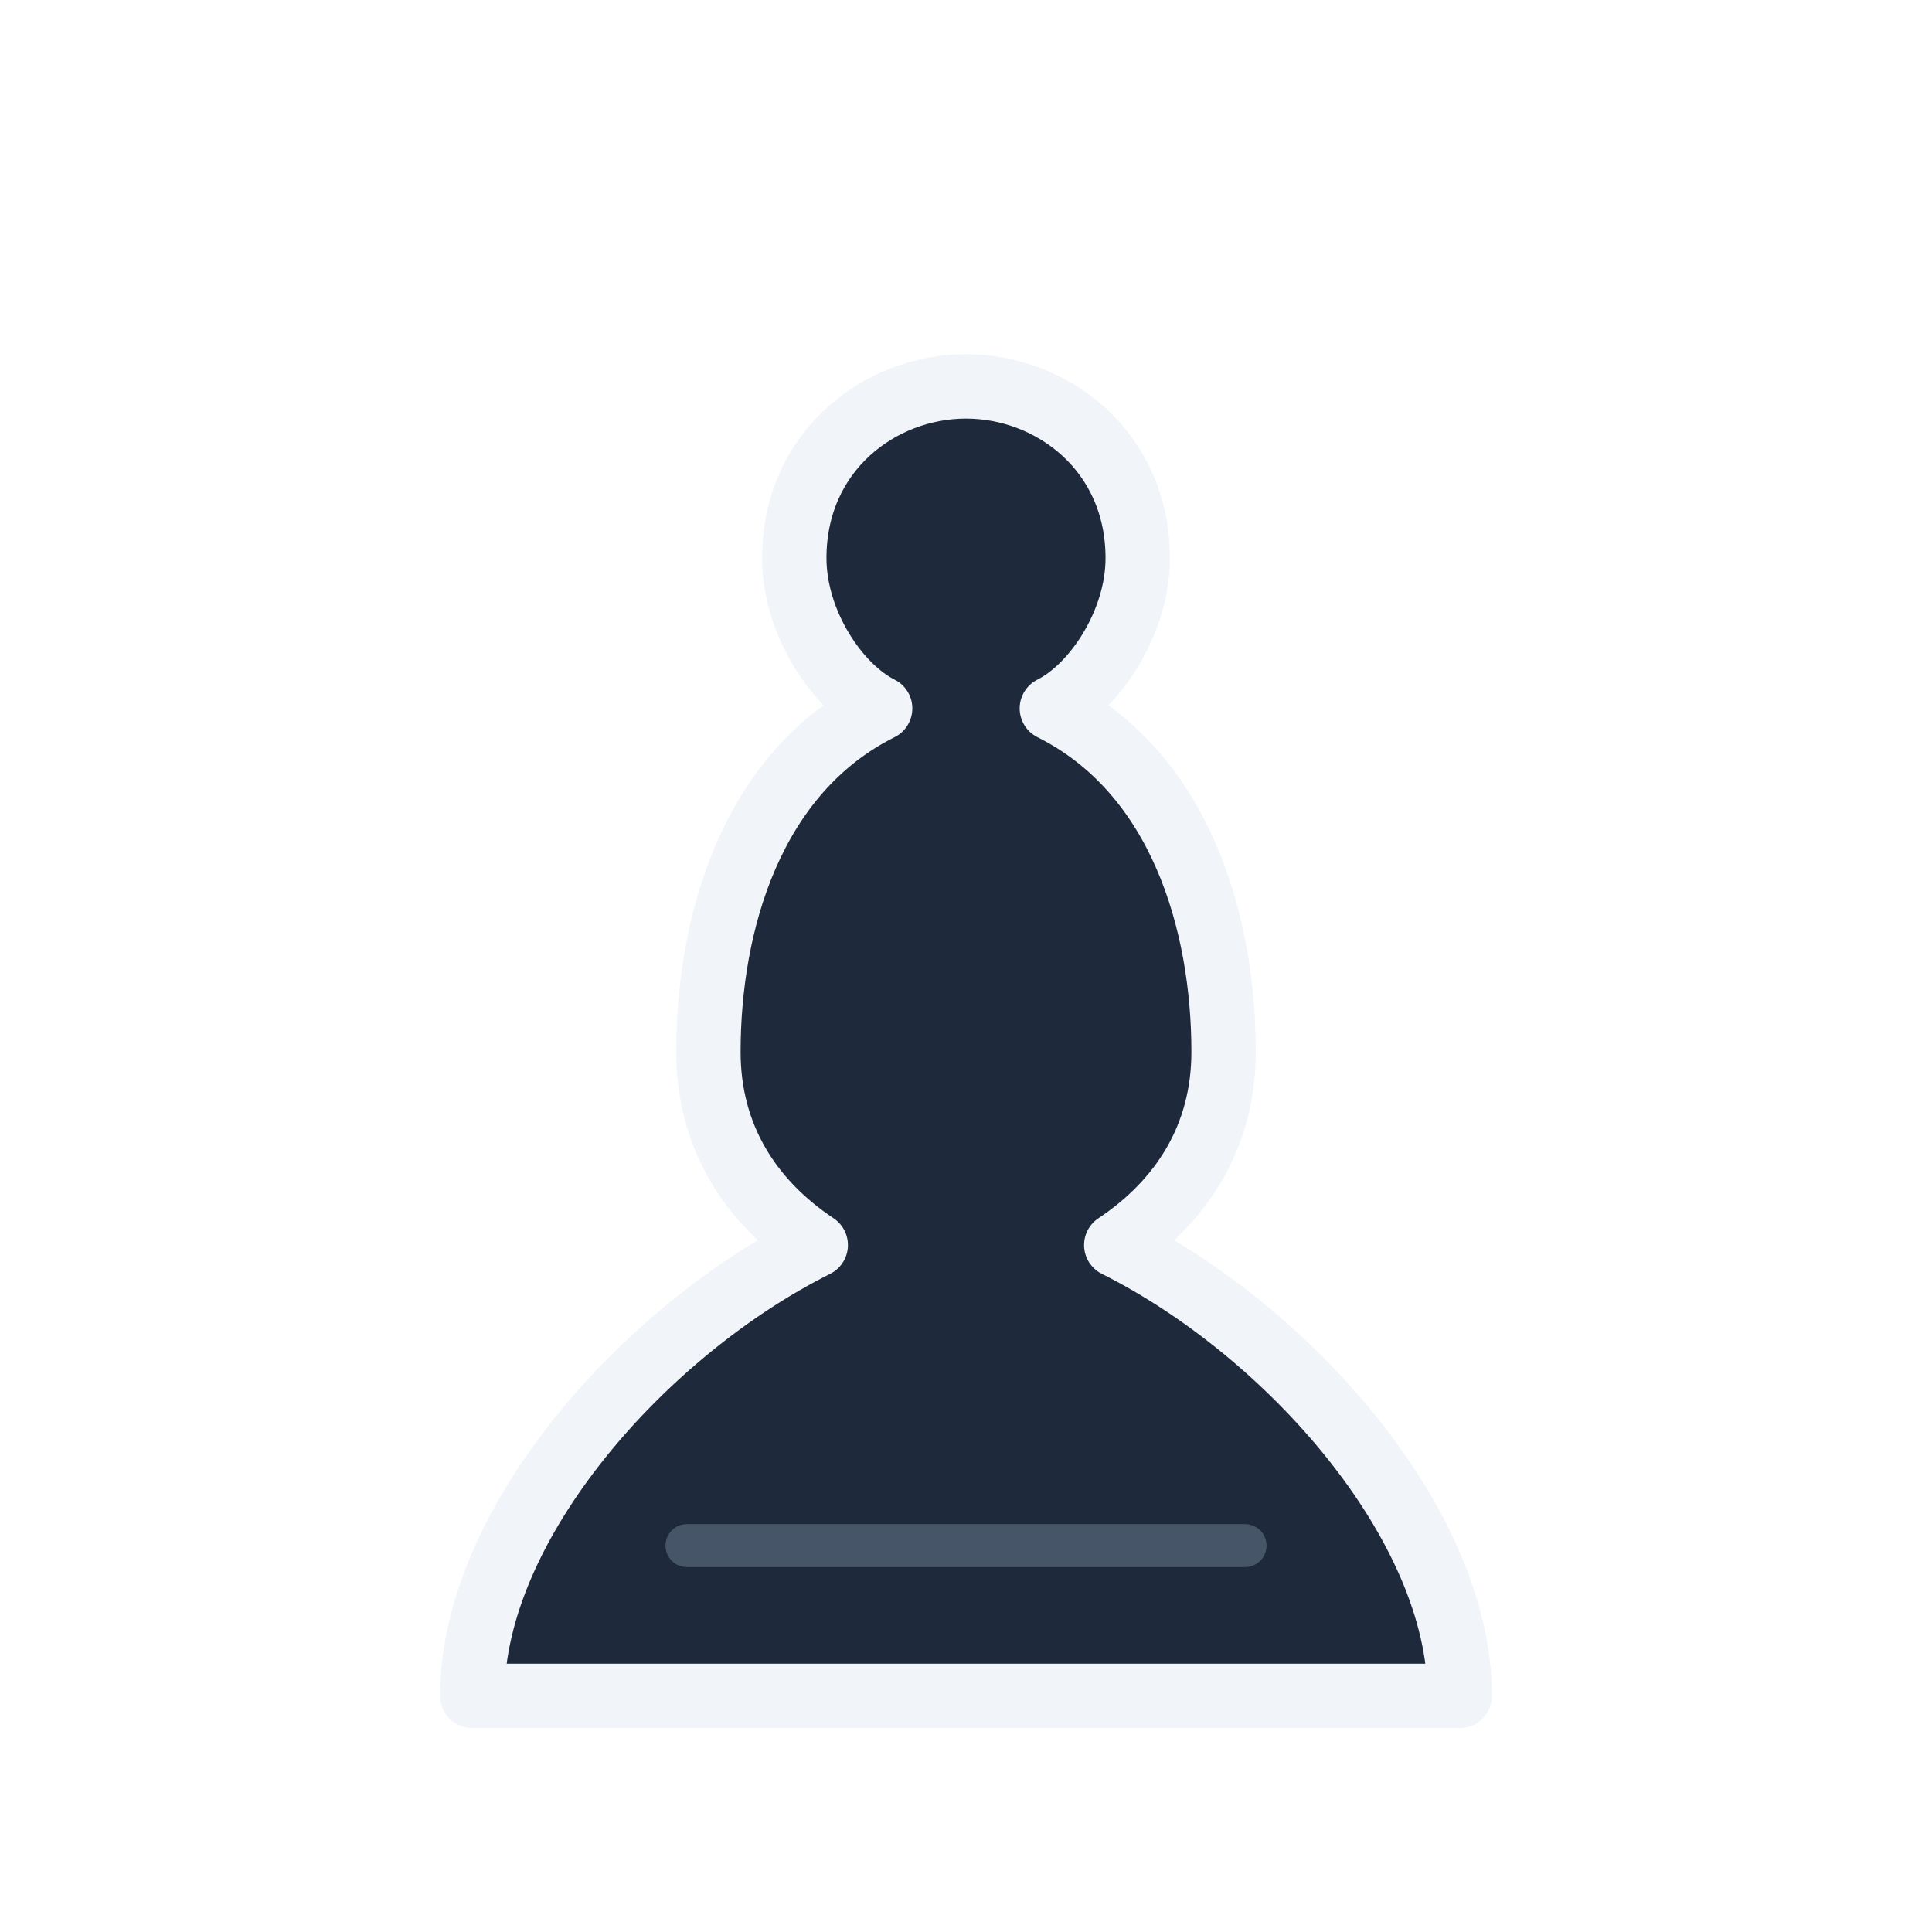
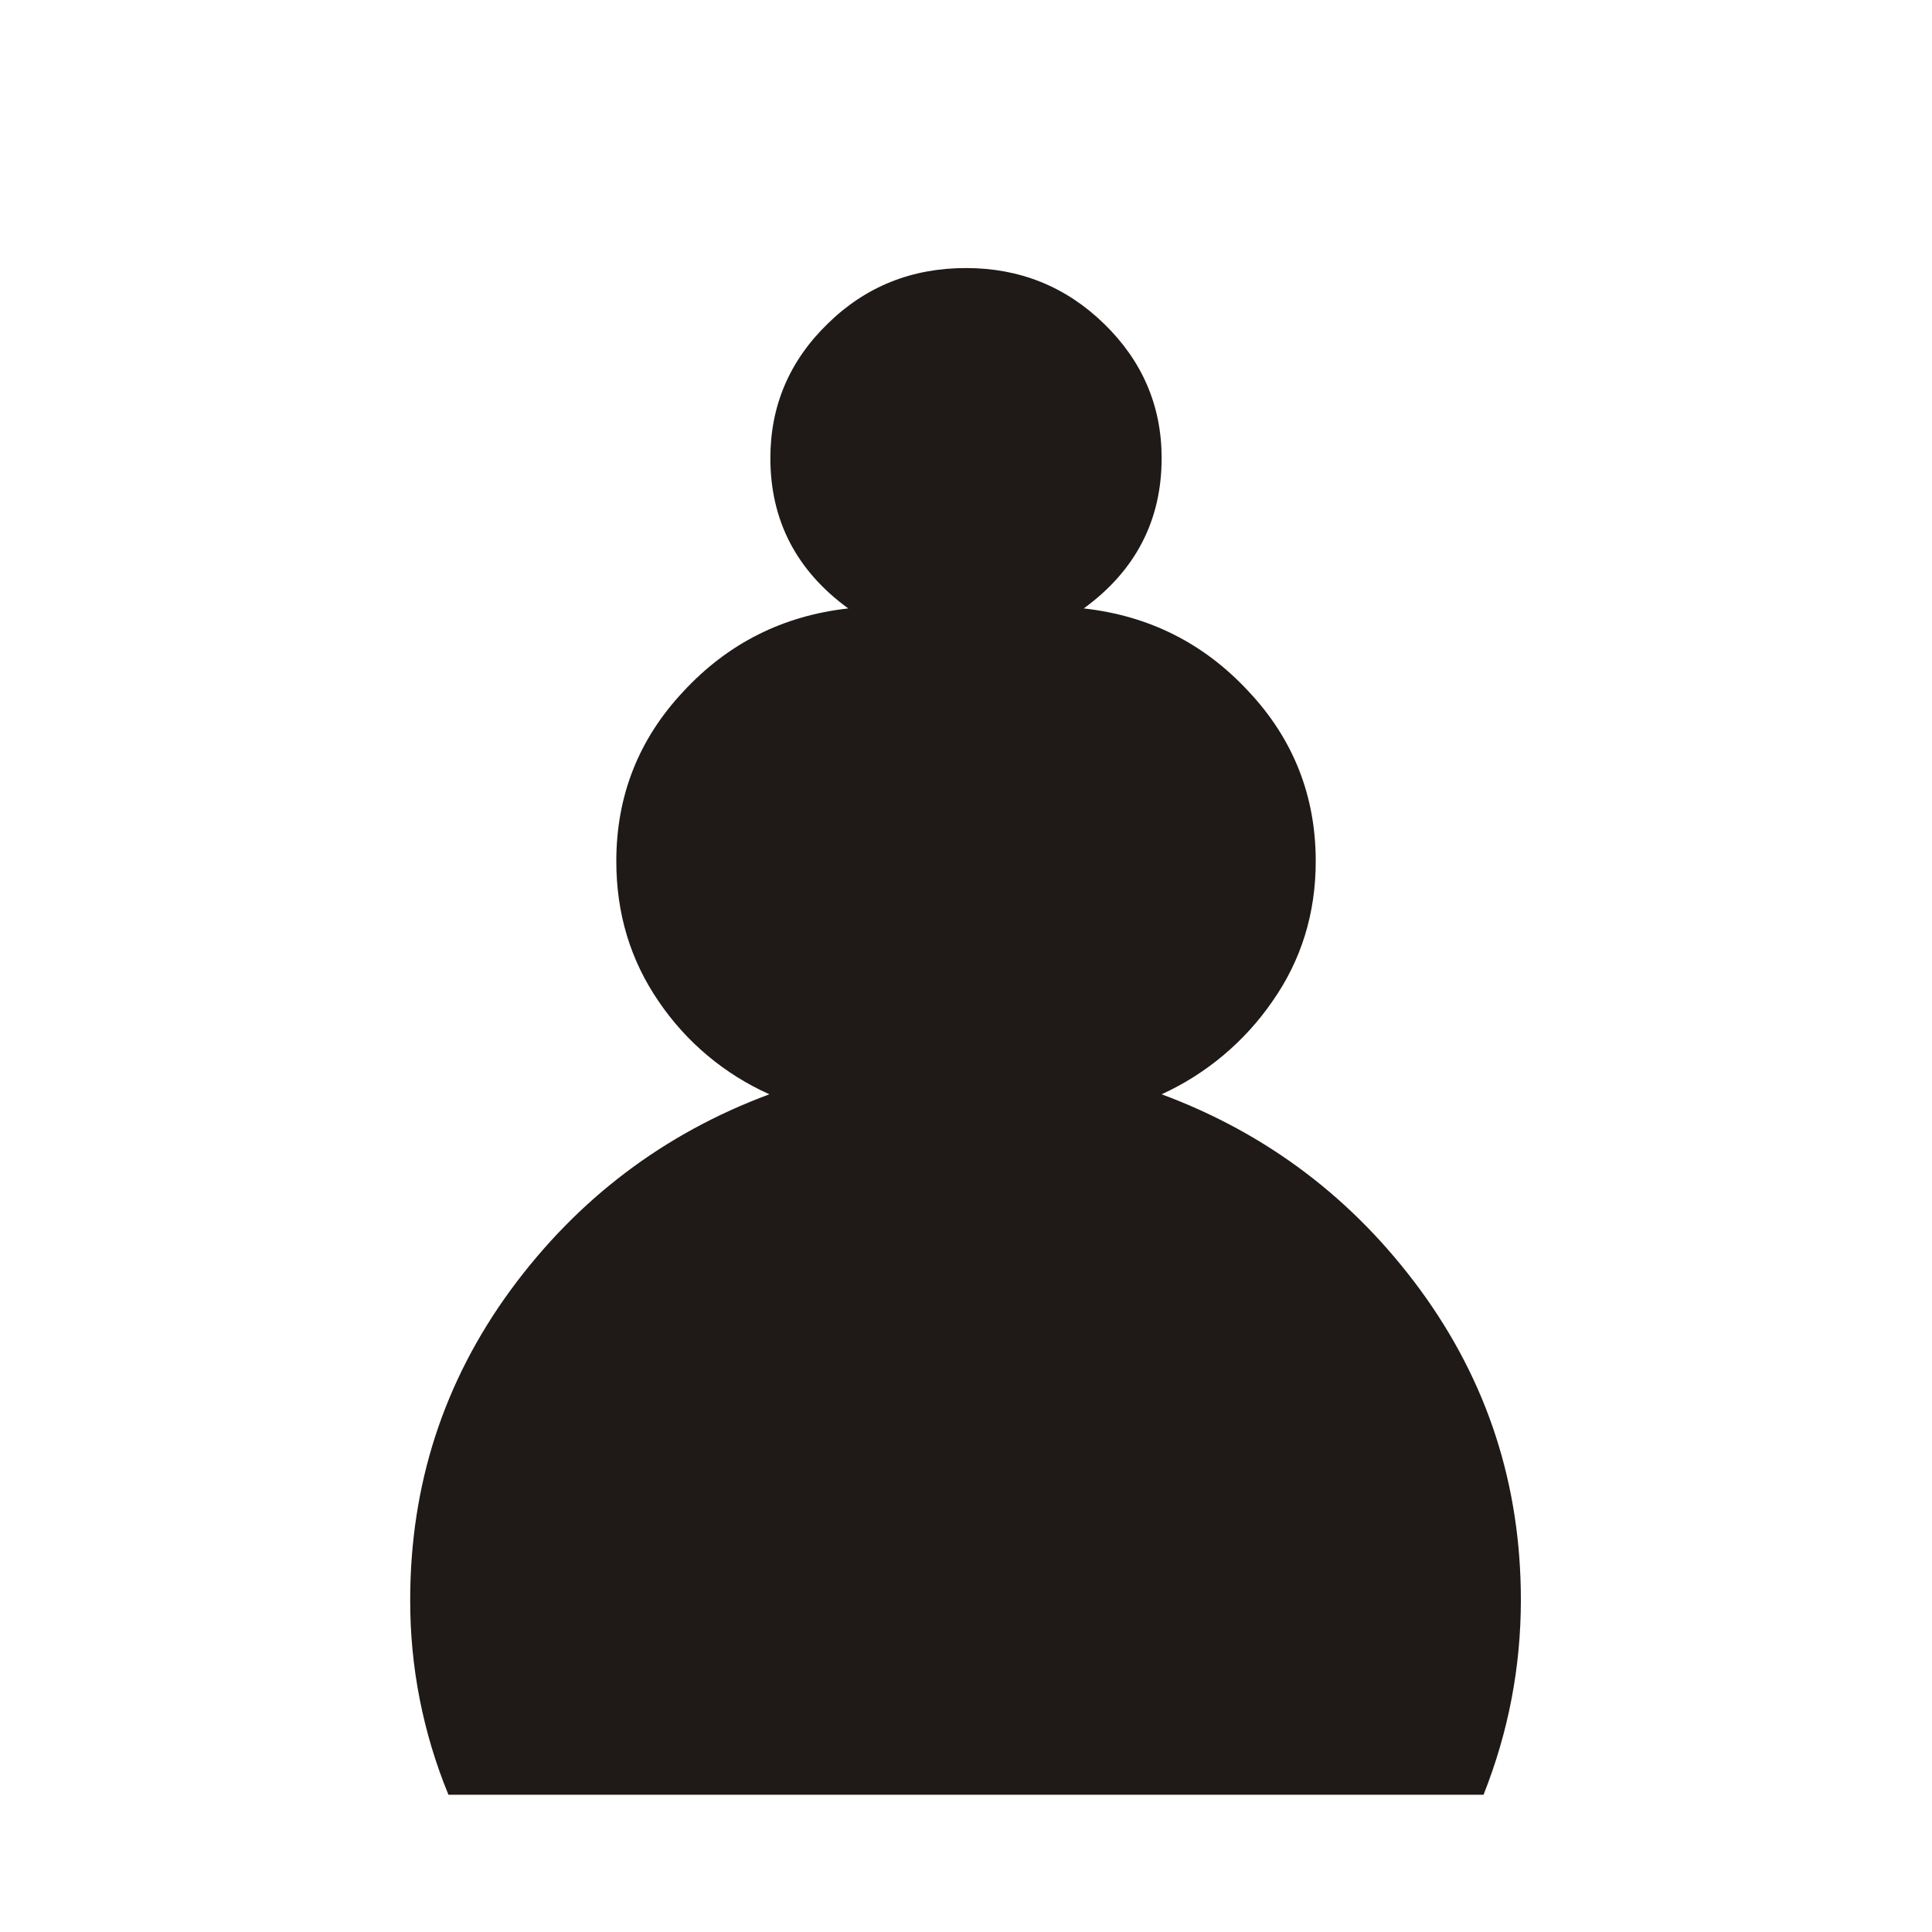
- <svg xmlns="http://www.w3.org/2000/svg" viewBox="0 0 45 45">
-   <g fill="#1e293b" stroke="#f1f5f9" stroke-width="1.5" stroke-linecap="round" stroke-linejoin="round">
-     <path d="M 22.5,9 C 20.5,9 18.5,10.5 18.5,13 C 18.5,14.5 19.5,16 20.5,16.5 C 17.5,18 16.5,21.5 16.5,24.5 C 16.5,26.5 17.5,28 19,29 C 15,31 11,35.5 11,39.5 L 34,39.5 C 34,35.5 30,31 26,29 C 27.5,28 28.5,26.5 28.5,24.5 C 28.5,21.5 27.5,18 24.5,16.5 C 25.5,16 26.5,14.5 26.5,13 C 26.5,10.5 24.5,9 22.5,9 Z" />
-     <path d="M 16,36 L 29,36" stroke="#475569" stroke-width="1" fill="none" />
-   </g>
+ <svg xmlns="http://www.w3.org/2000/svg" style="color-scheme:light only" width="50mm" height="50mm" fill-rule="evenodd" clip-rule="evenodd" image-rendering="optimizeQuality" shape-rendering="geometricPrecision" text-rendering="geometricPrecision" viewBox="0 0 50 50">
+   <path fill="#1f1a17" d="M25 46.448H11.606a13.139 13.139 0 0 1-.99-5.043c0-2.975.863-5.644 2.598-8.018 1.736-2.365 3.971-4.054 6.697-5.067a6.824 6.824 0 0 1-2.861-2.398c-.737-1.071-1.1-2.283-1.1-3.634 0-1.69.575-3.156 1.735-4.392 1.151-1.244 2.574-1.961 4.267-2.15-1.346-.981-2.015-2.283-2.015-3.89 0-1.351.491-2.513 1.482-3.477.982-.964 2.176-1.442 3.581-1.442 1.389 0 2.582.478 3.573 1.442s1.49 2.126 1.49 3.477c0 1.607-.669 2.909-2.015 3.89 1.693.189 3.116.906 4.267 2.15 1.16 1.236 1.736 2.703 1.736 4.392 0 1.351-.373 2.563-1.126 3.634a7.036 7.036 0 0 1-2.862 2.398c2.726 1.013 4.962 2.702 6.697 5.067 1.736 2.374 2.6 5.043 2.6 8.018q0 2.608-.966 5.043z" />
</svg>
